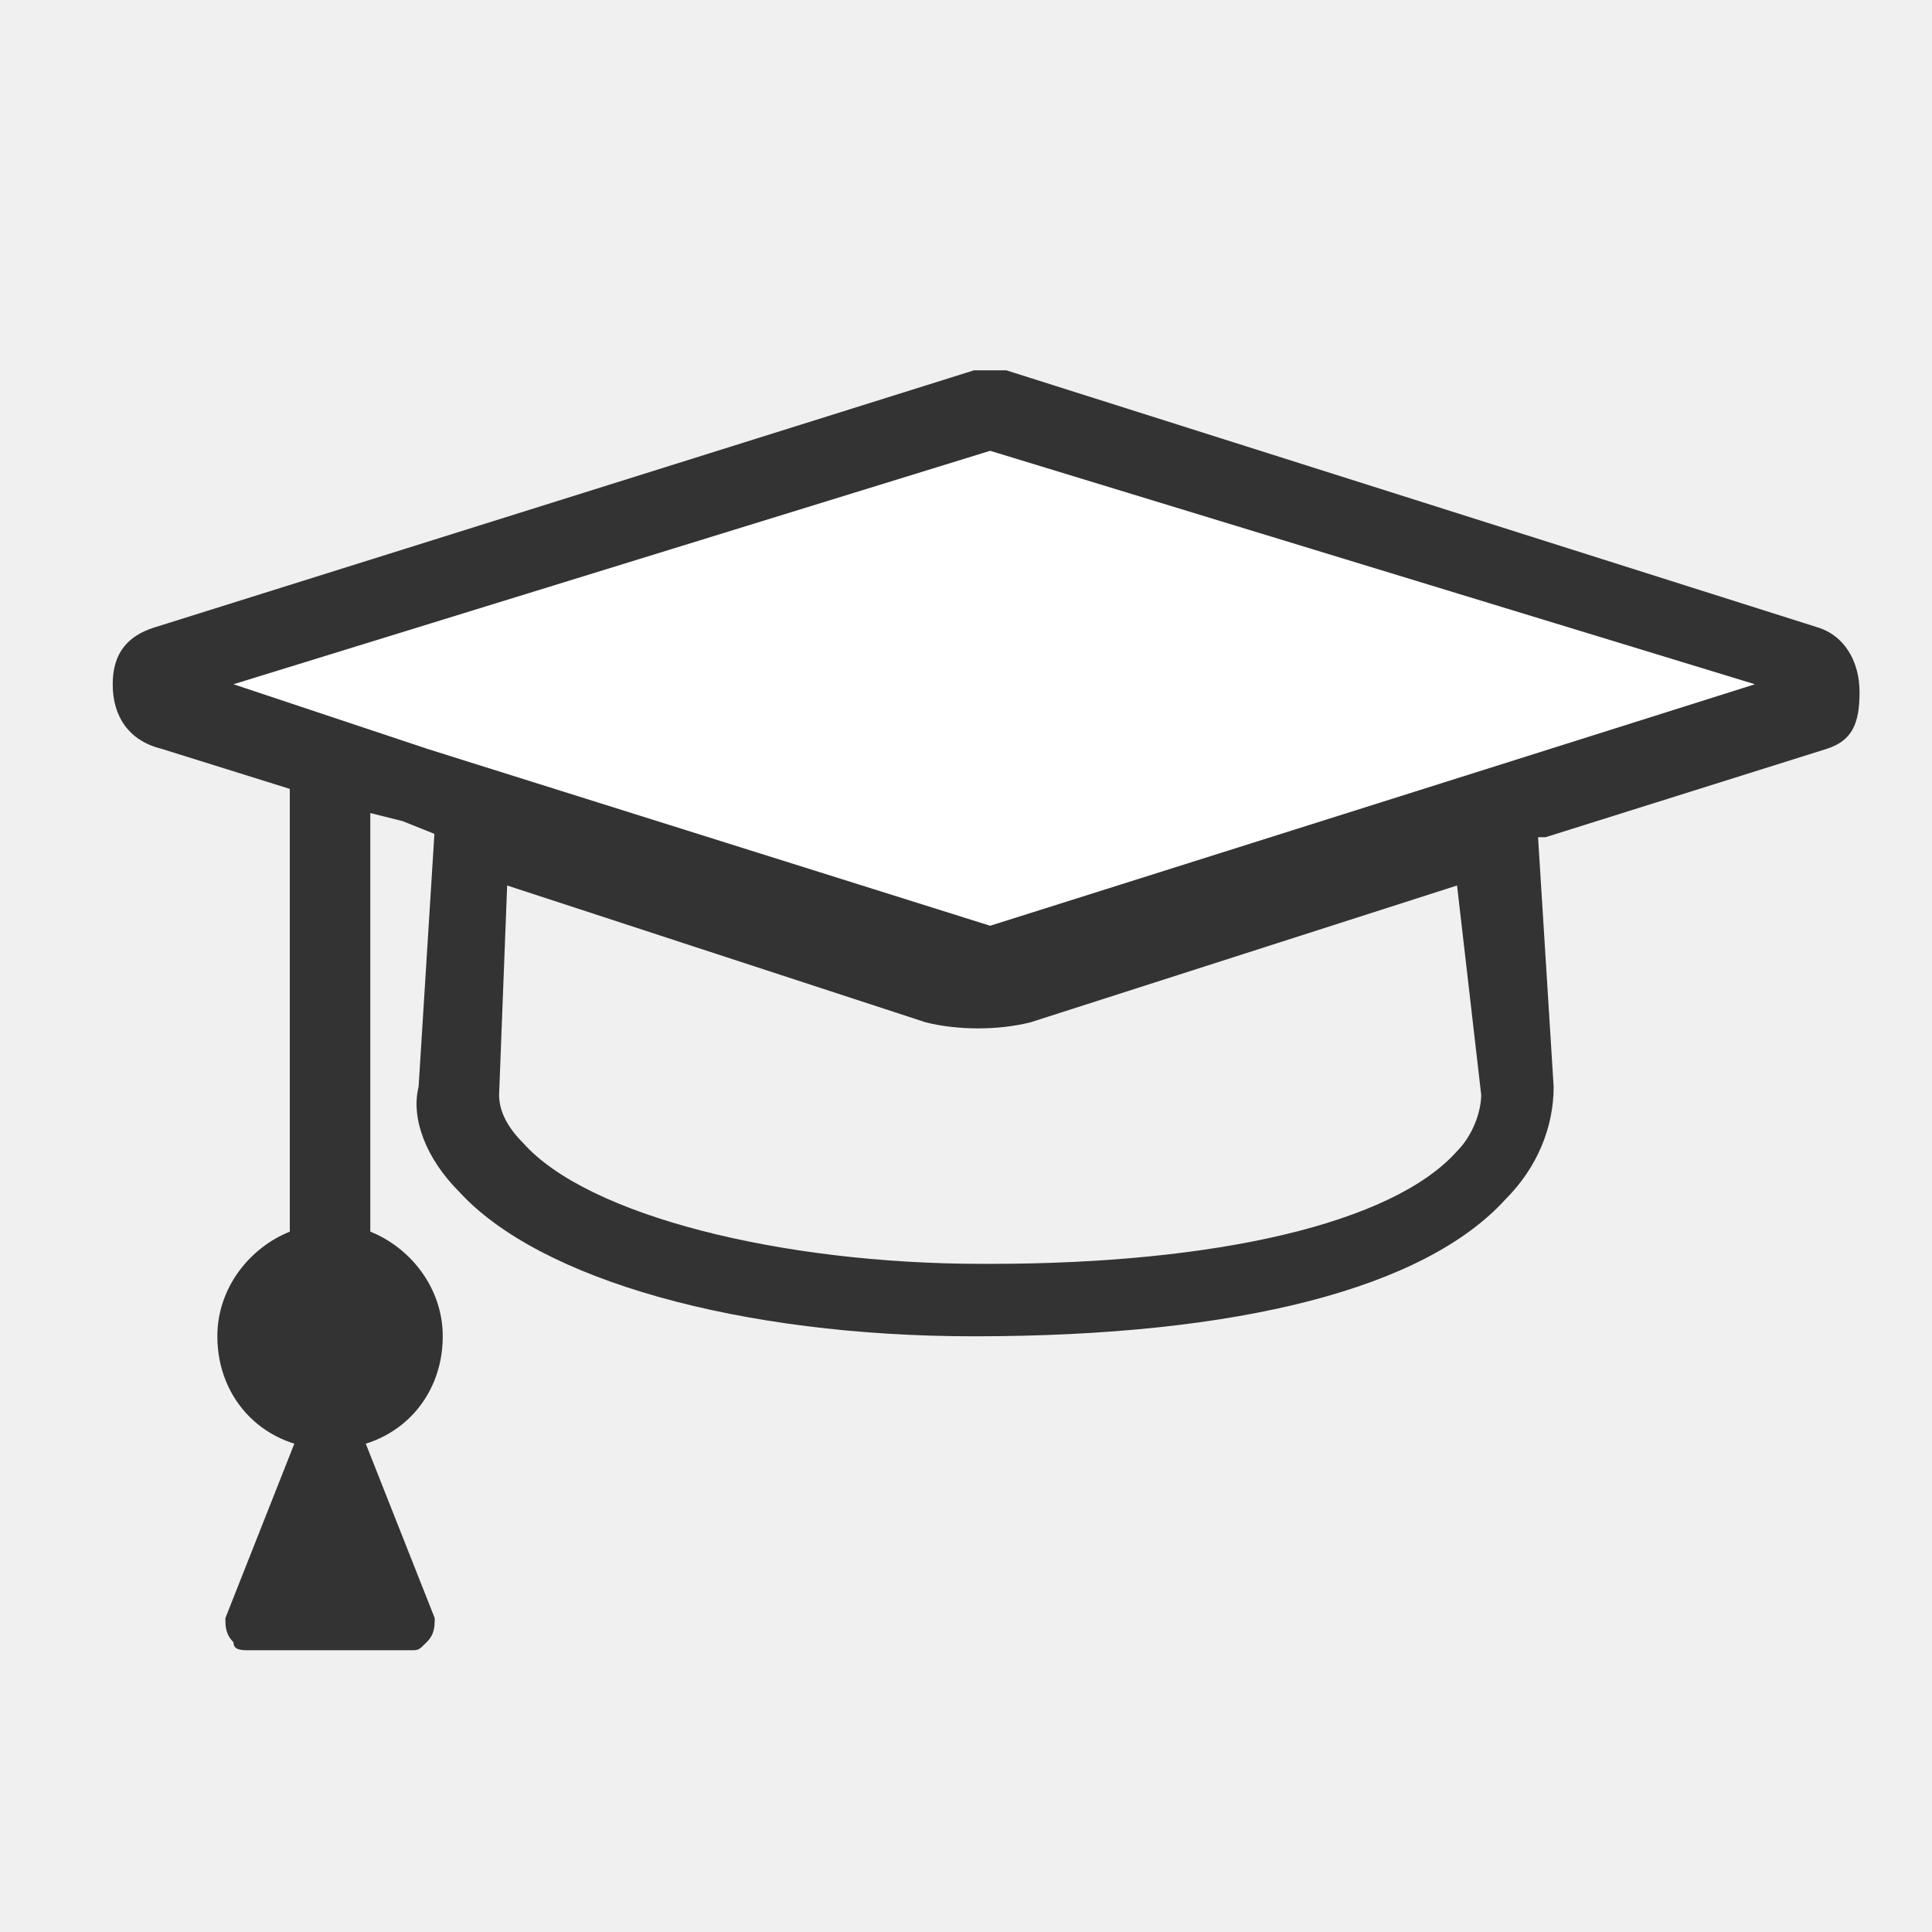
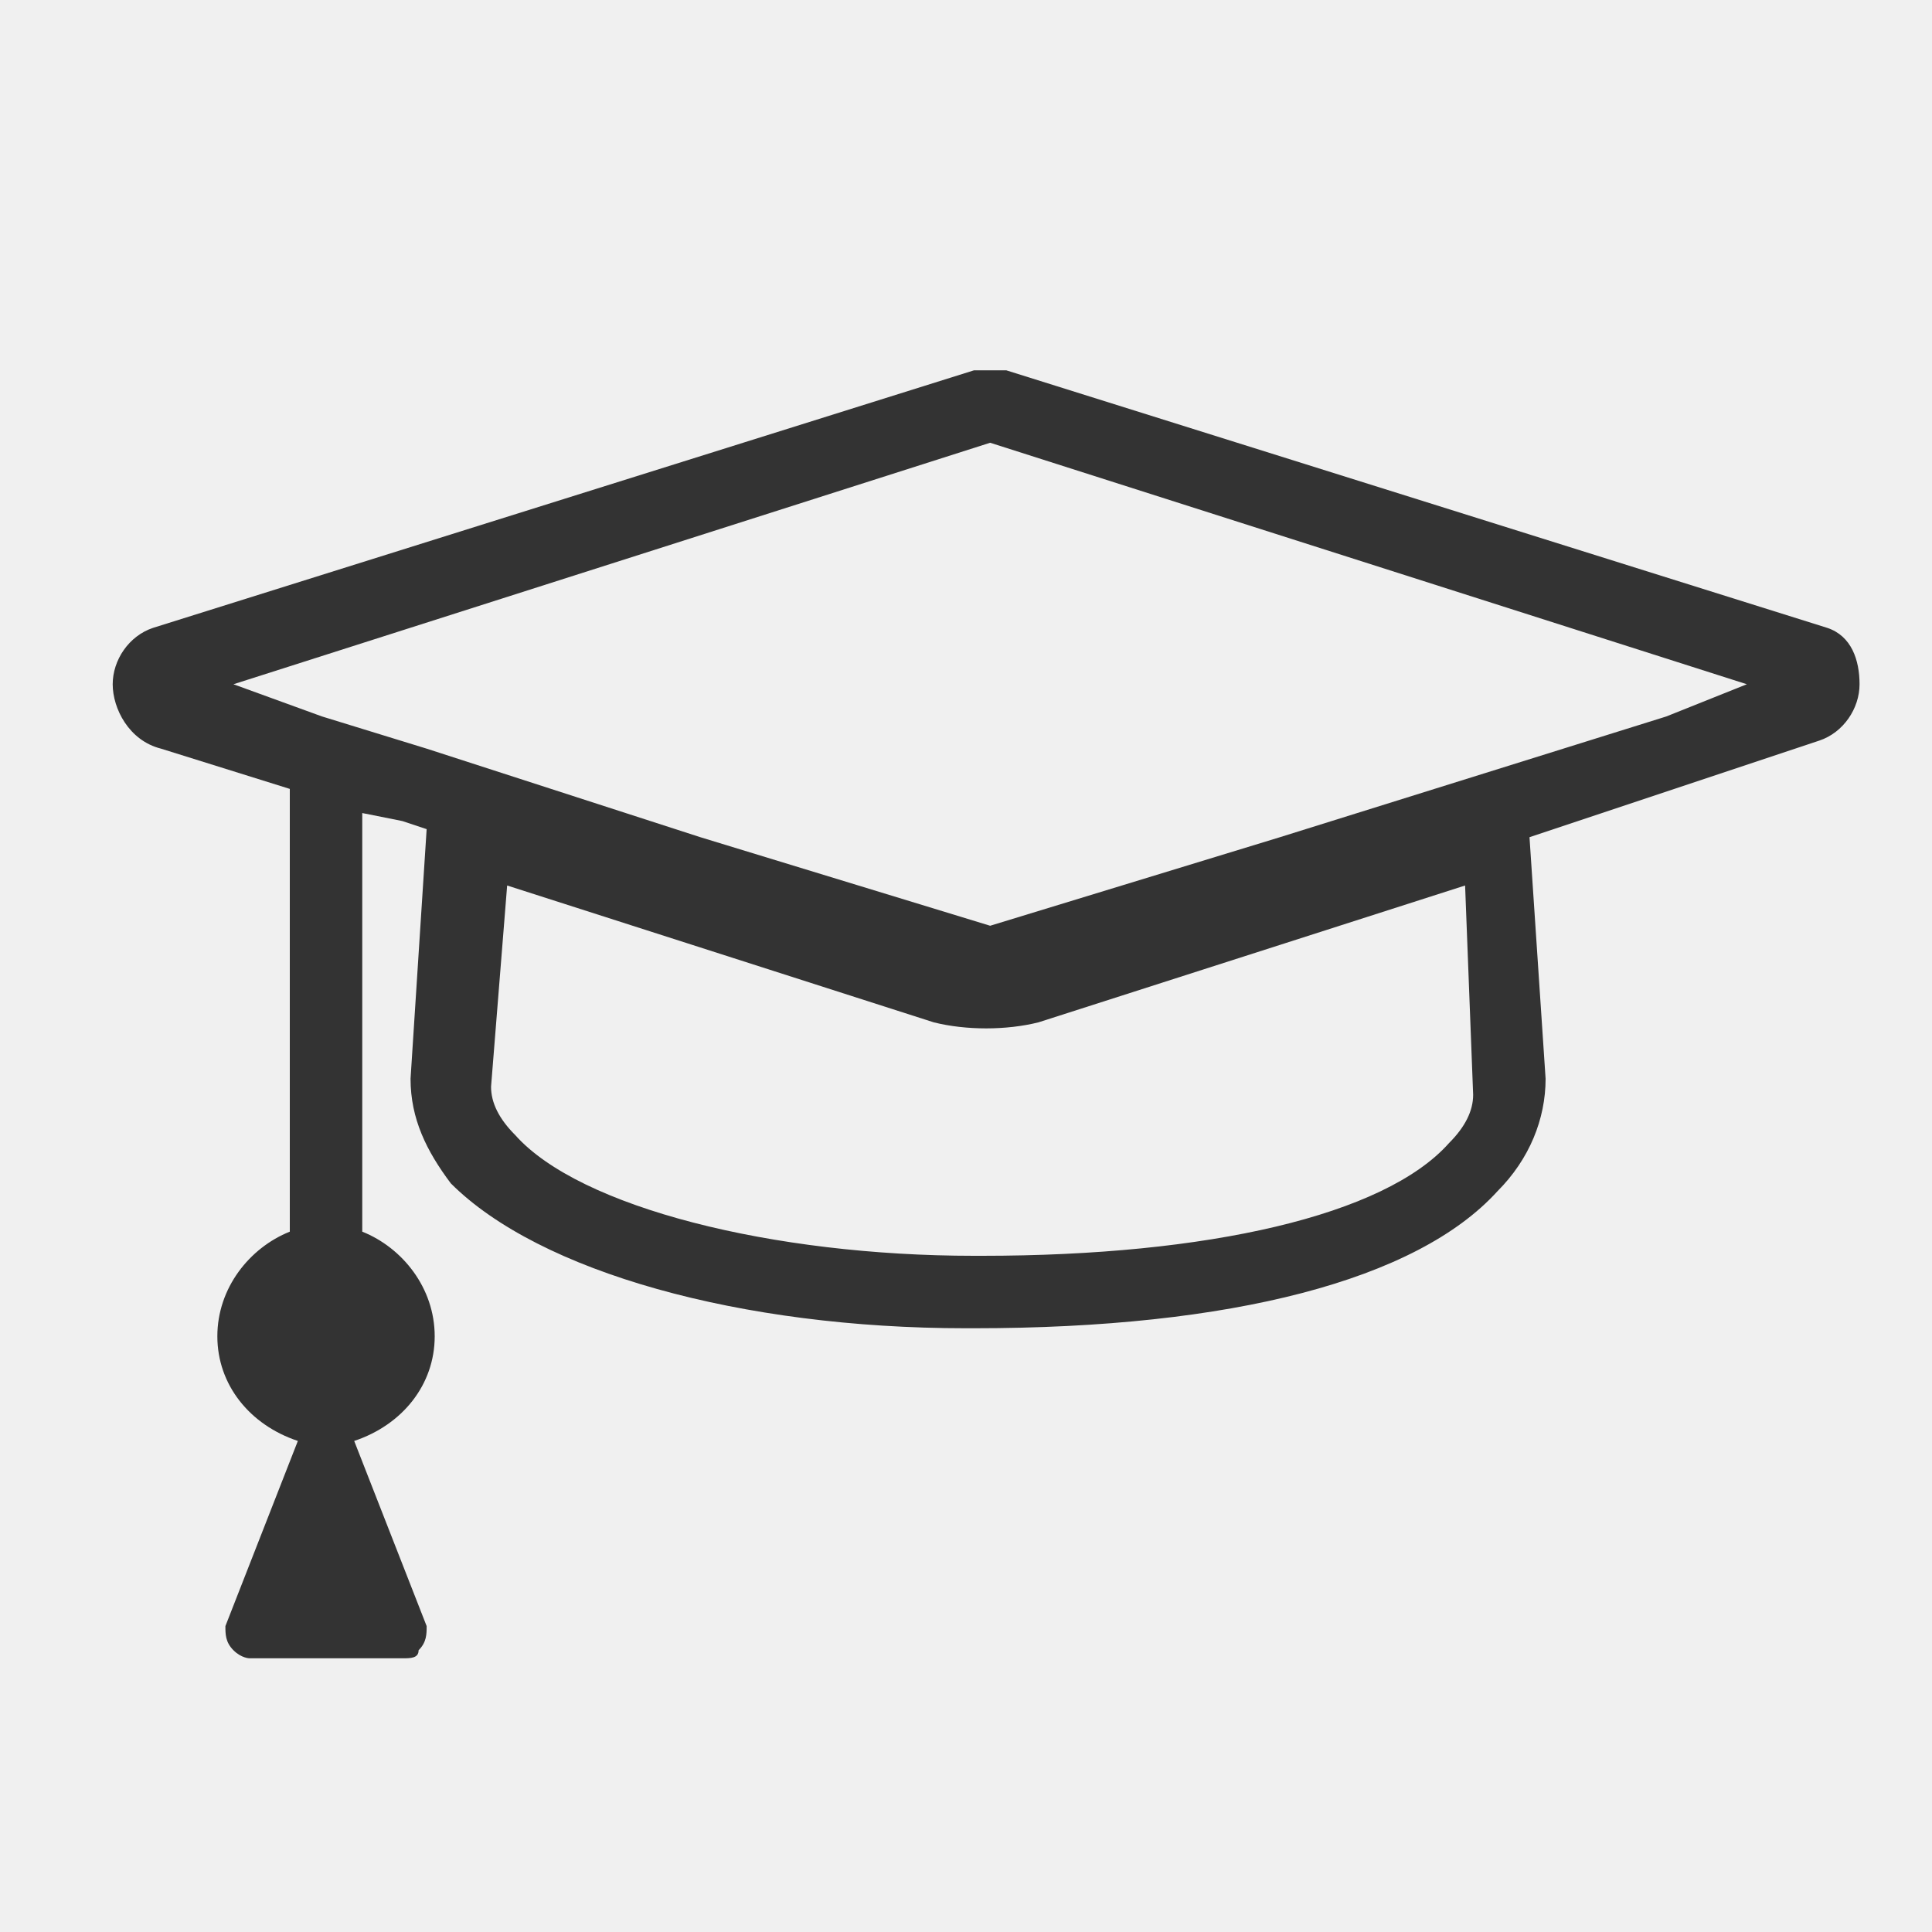
<svg xmlns="http://www.w3.org/2000/svg" version="1.1" x="0px" y="0px" width="24px" height="24px" viewBox="0 0 24 24" enable-background="new 0 0 24 24" xml:space="preserve">
  <g id="Layer_1">
-     <g>
-       <g>
-         <path fill="#333333" d="M3.7,15.8l1.7,4.3c0,0.1,0,0.2-0.1,0.3c-0.1,0.1-0.1,0.1-0.2,0.1H3.1c-0.1,0-0.2,0-0.2-0.1     c-0.1-0.1-0.1-0.2-0.1-0.3l1.7-4.3" />
-       </g>
-     </g>
-     <g>
-       <g>
-         <path fill="#333333" d="M5.5,10.4L5,10.2h0l-0.4-0.1v5.2c0.5,0.2,0.9,0.7,0.9,1.3c0,0.8-0.6,1.4-1.4,1.4s-1.4-0.6-1.4-1.4     c0-0.6,0.4-1.1,0.9-1.3V9.8L2,9.3C1.6,9.2,1.4,8.9,1.4,8.5s0.2-0.6,0.5-0.7l10.2-3.2c0,0,0.2,0,0.2,0c0,0,0.1,0,0.2,0l10.1,3.2     c0.3,0.1,0.5,0.4,0.5,0.8S23,9.2,22.7,9.3l-3.5,1.1" />
-       </g>
-     </g>
-     <g>
-       <g>
-         <path fill="#333333" d="M12.1,16.6c-2.9,0-5.4-0.7-6.4-1.8c-0.4-0.4-0.6-0.9-0.5-1.3l0.2-3.2c0-0.2,0.1-0.3,0.2-0.4     C5.7,9.8,5.8,9.8,6,9.8l5.9,1.9c0.2,0.1,0.5,0.1,0.7,0l5.9-1.9c0.1,0,0.3,0,0.4,0.1c0.1,0.1,0.2,0.2,0.2,0.4l0.2,3.2     c0,0.5-0.2,1-0.6,1.4C17.7,16,15.4,16.6,12.1,16.6C12.2,16.6,12.1,16.6,12.1,16.6z M6.3,11l-0.1,2.6c0,0.2,0.1,0.4,0.3,0.6     c0.8,0.9,3.2,1.5,5.7,1.5h0.1c2.8,0,5-0.5,5.8-1.4c0.2-0.2,0.3-0.5,0.3-0.7L18.1,11l-5.3,1.7c-0.4,0.1-0.9,0.1-1.3,0L6.3,11z" />
-       </g>
-     </g>
-     <g>
-       <polygon fill="#333333" points="5.3,10 12.3,12.2 21.8,9.2 12.3,6.3 2.9,9.2   " />
-     </g>
-     <g>
-       <polygon fill="#FFFFFF" points="5.3,9.3 12.3,11.5 21.8,8.5 12.3,5.6 2.9,8.5   " />
-     </g>
+     <path fill="#333333" d="M22.7,7.8L12.5,4.6c-0.1,0-0.2,0-0.2,0c-0.1,0-0.2,0-0.2,0L1.9,7.8C1.6,7.9,1.4,8.2,1.4,8.5S1.6,9.2,2,9.3   l1.6,0.5v5.5c-0.5,0.2-0.9,0.7-0.9,1.3c0,0.6,0.4,1.1,1,1.3l-0.9,2.3c0,0.1,0,0.2,0.1,0.3c0.1,0.1,0.2,0.1,0.2,0.1H5   c0.1,0,0.2,0,0.2-0.1c0.1-0.1,0.1-0.2,0.1-0.3l-0.9-2.3c0.6-0.2,1-0.7,1-1.3c0-0.6-0.4-1.1-0.9-1.3v-5.2L5,10.2h0l0.3,0.1l-0.2,3.1   c0,0.5,0.2,0.9,0.5,1.3c1.1,1.1,3.6,1.8,6.4,1.8c0,0,0.1,0,0.1,0c3.2,0,5.5-0.6,6.5-1.7c0.4-0.4,0.6-0.9,0.6-1.4l-0.2-3l3.6-1.2   c0.3-0.1,0.5-0.4,0.5-0.7S23,7.9,22.7,7.8z M18,14.2c-0.8,0.9-3,1.4-5.8,1.4h-0.1c-2.5,0-4.9-0.6-5.7-1.5c-0.2-0.2-0.3-0.4-0.3-0.6   L6.3,11l5.3,1.7c0.4,0.1,0.9,0.1,1.3,0l5.3-1.7l0.1,2.6C18.3,13.8,18.2,14,18,14.2z M20.7,8.9l-4.8,1.5l-3.6,1.1l-3.6-1.1L5.3,9.3   L4,8.9L2.9,8.5l9.4-3l9.4,3L20.7,8.9z" />
  </g>
  <g id="Layer_2" display="none">
</g>
</svg>
